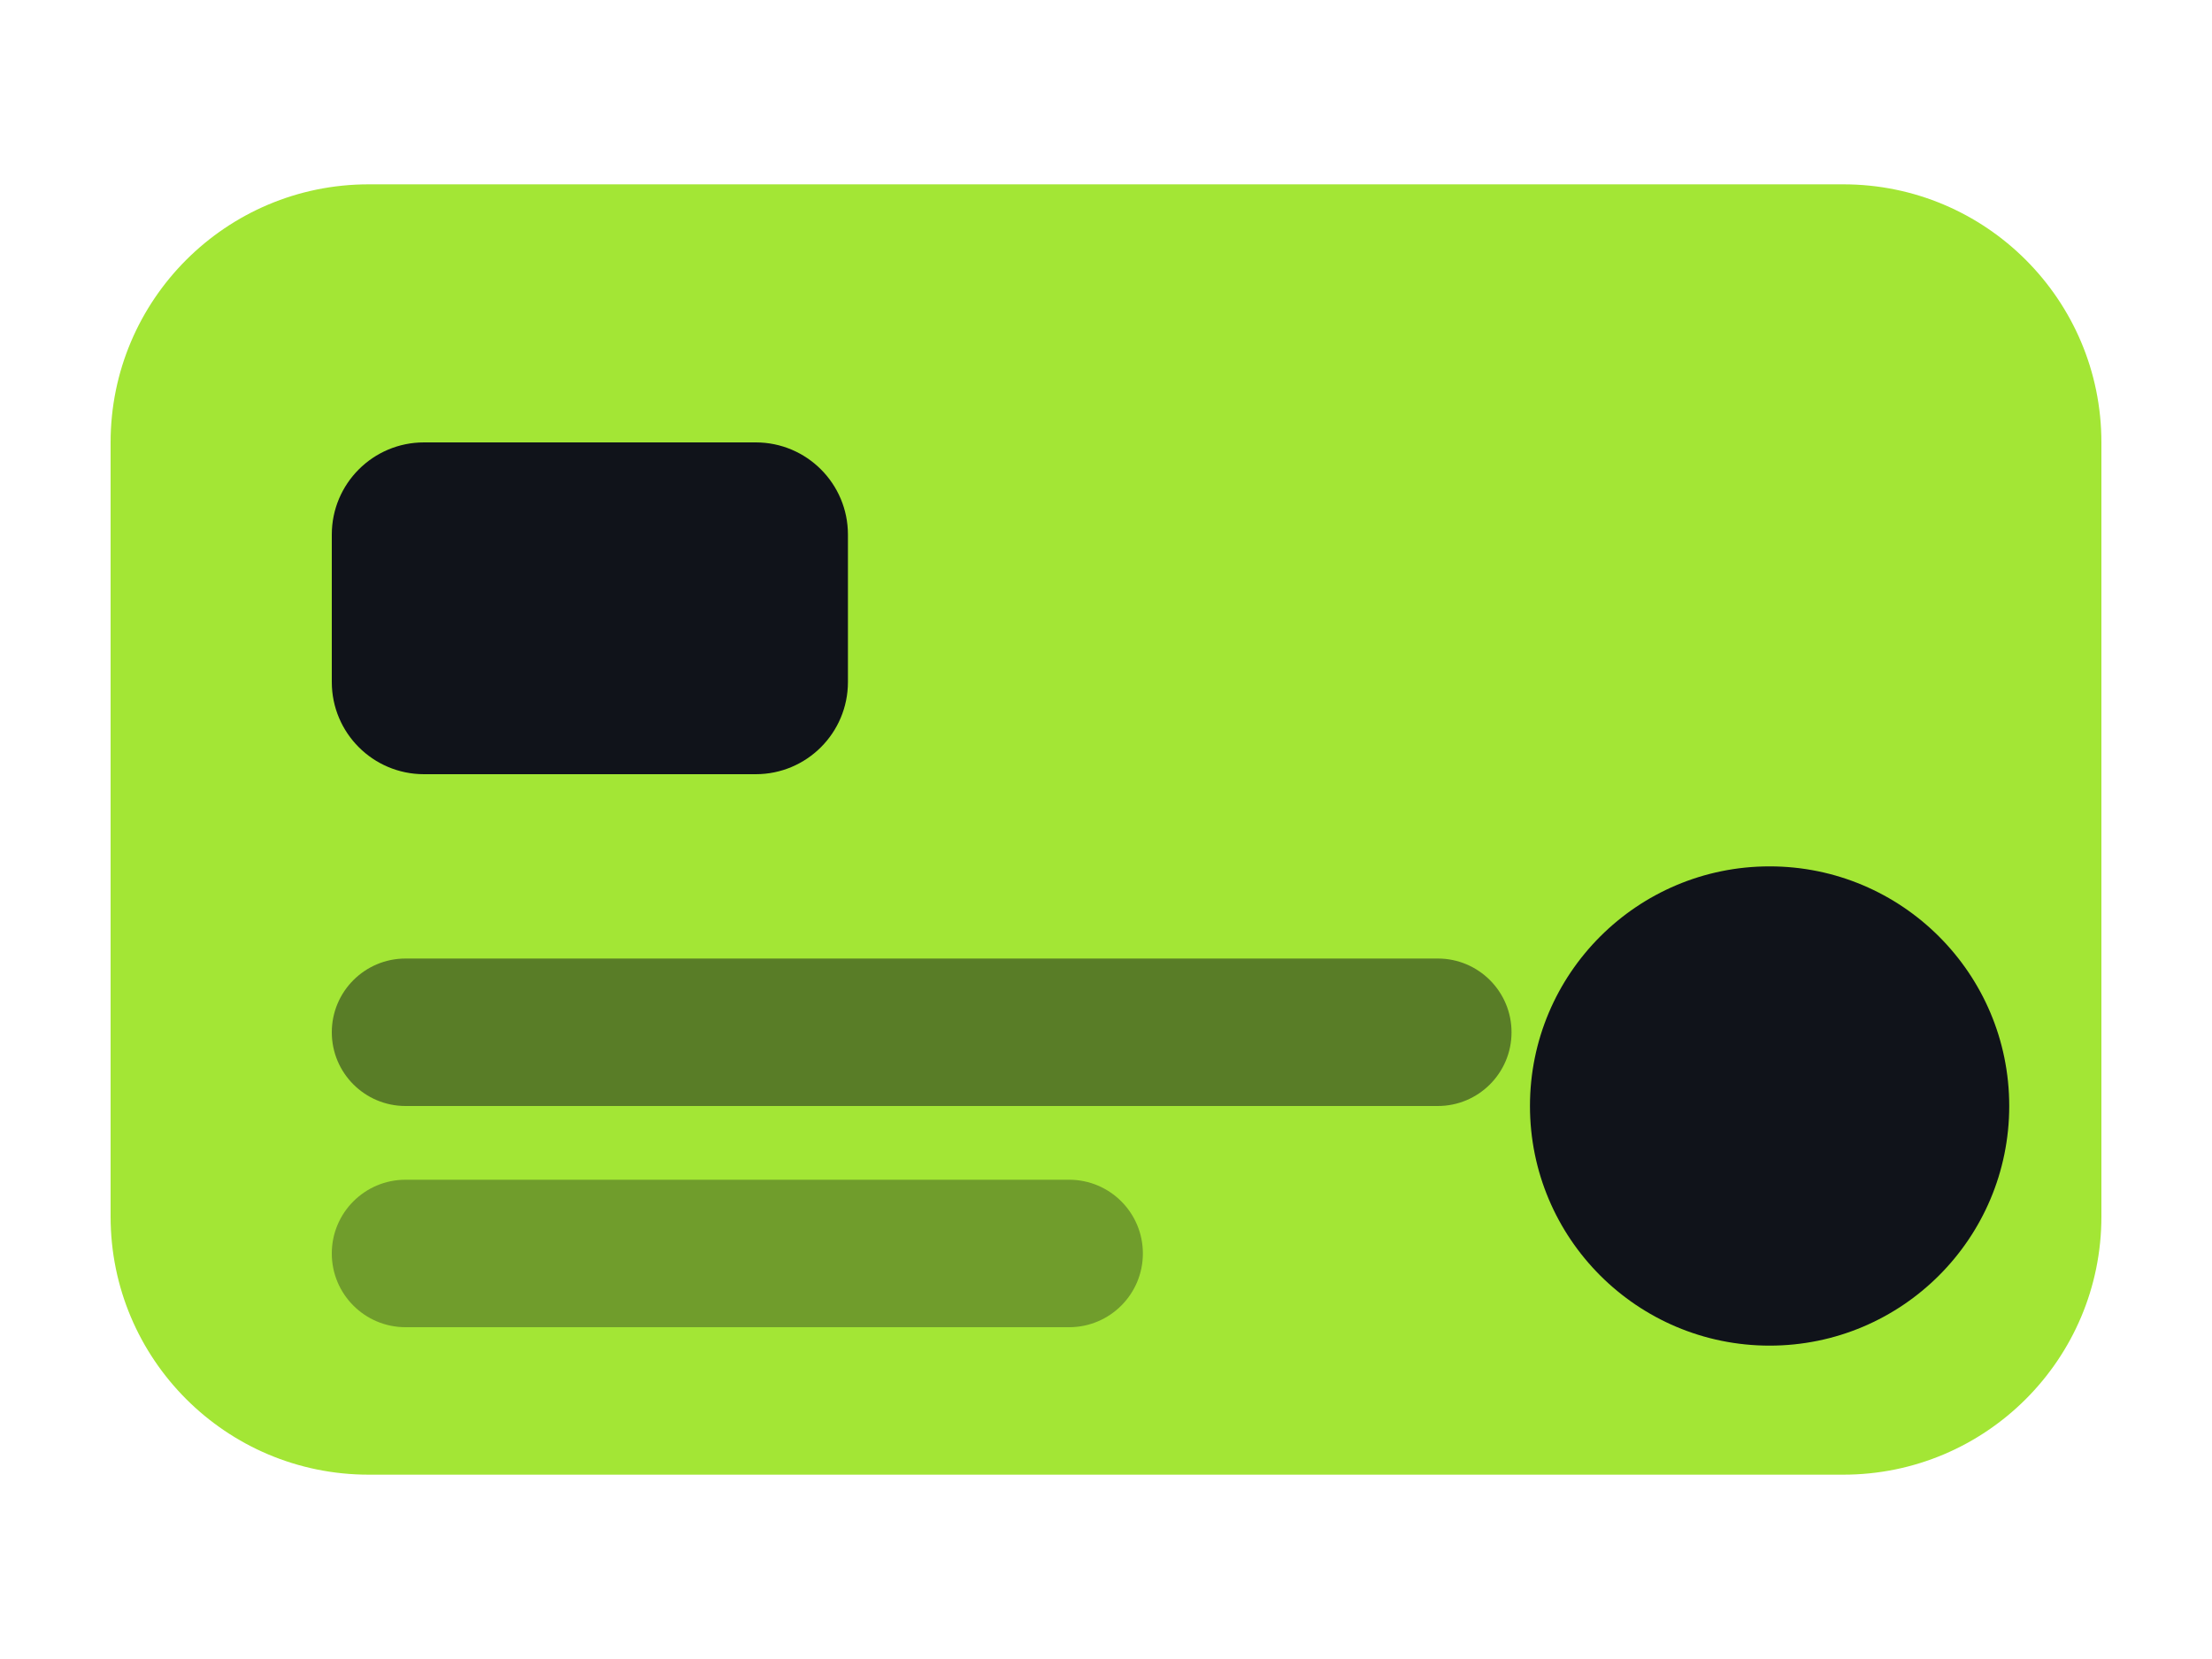
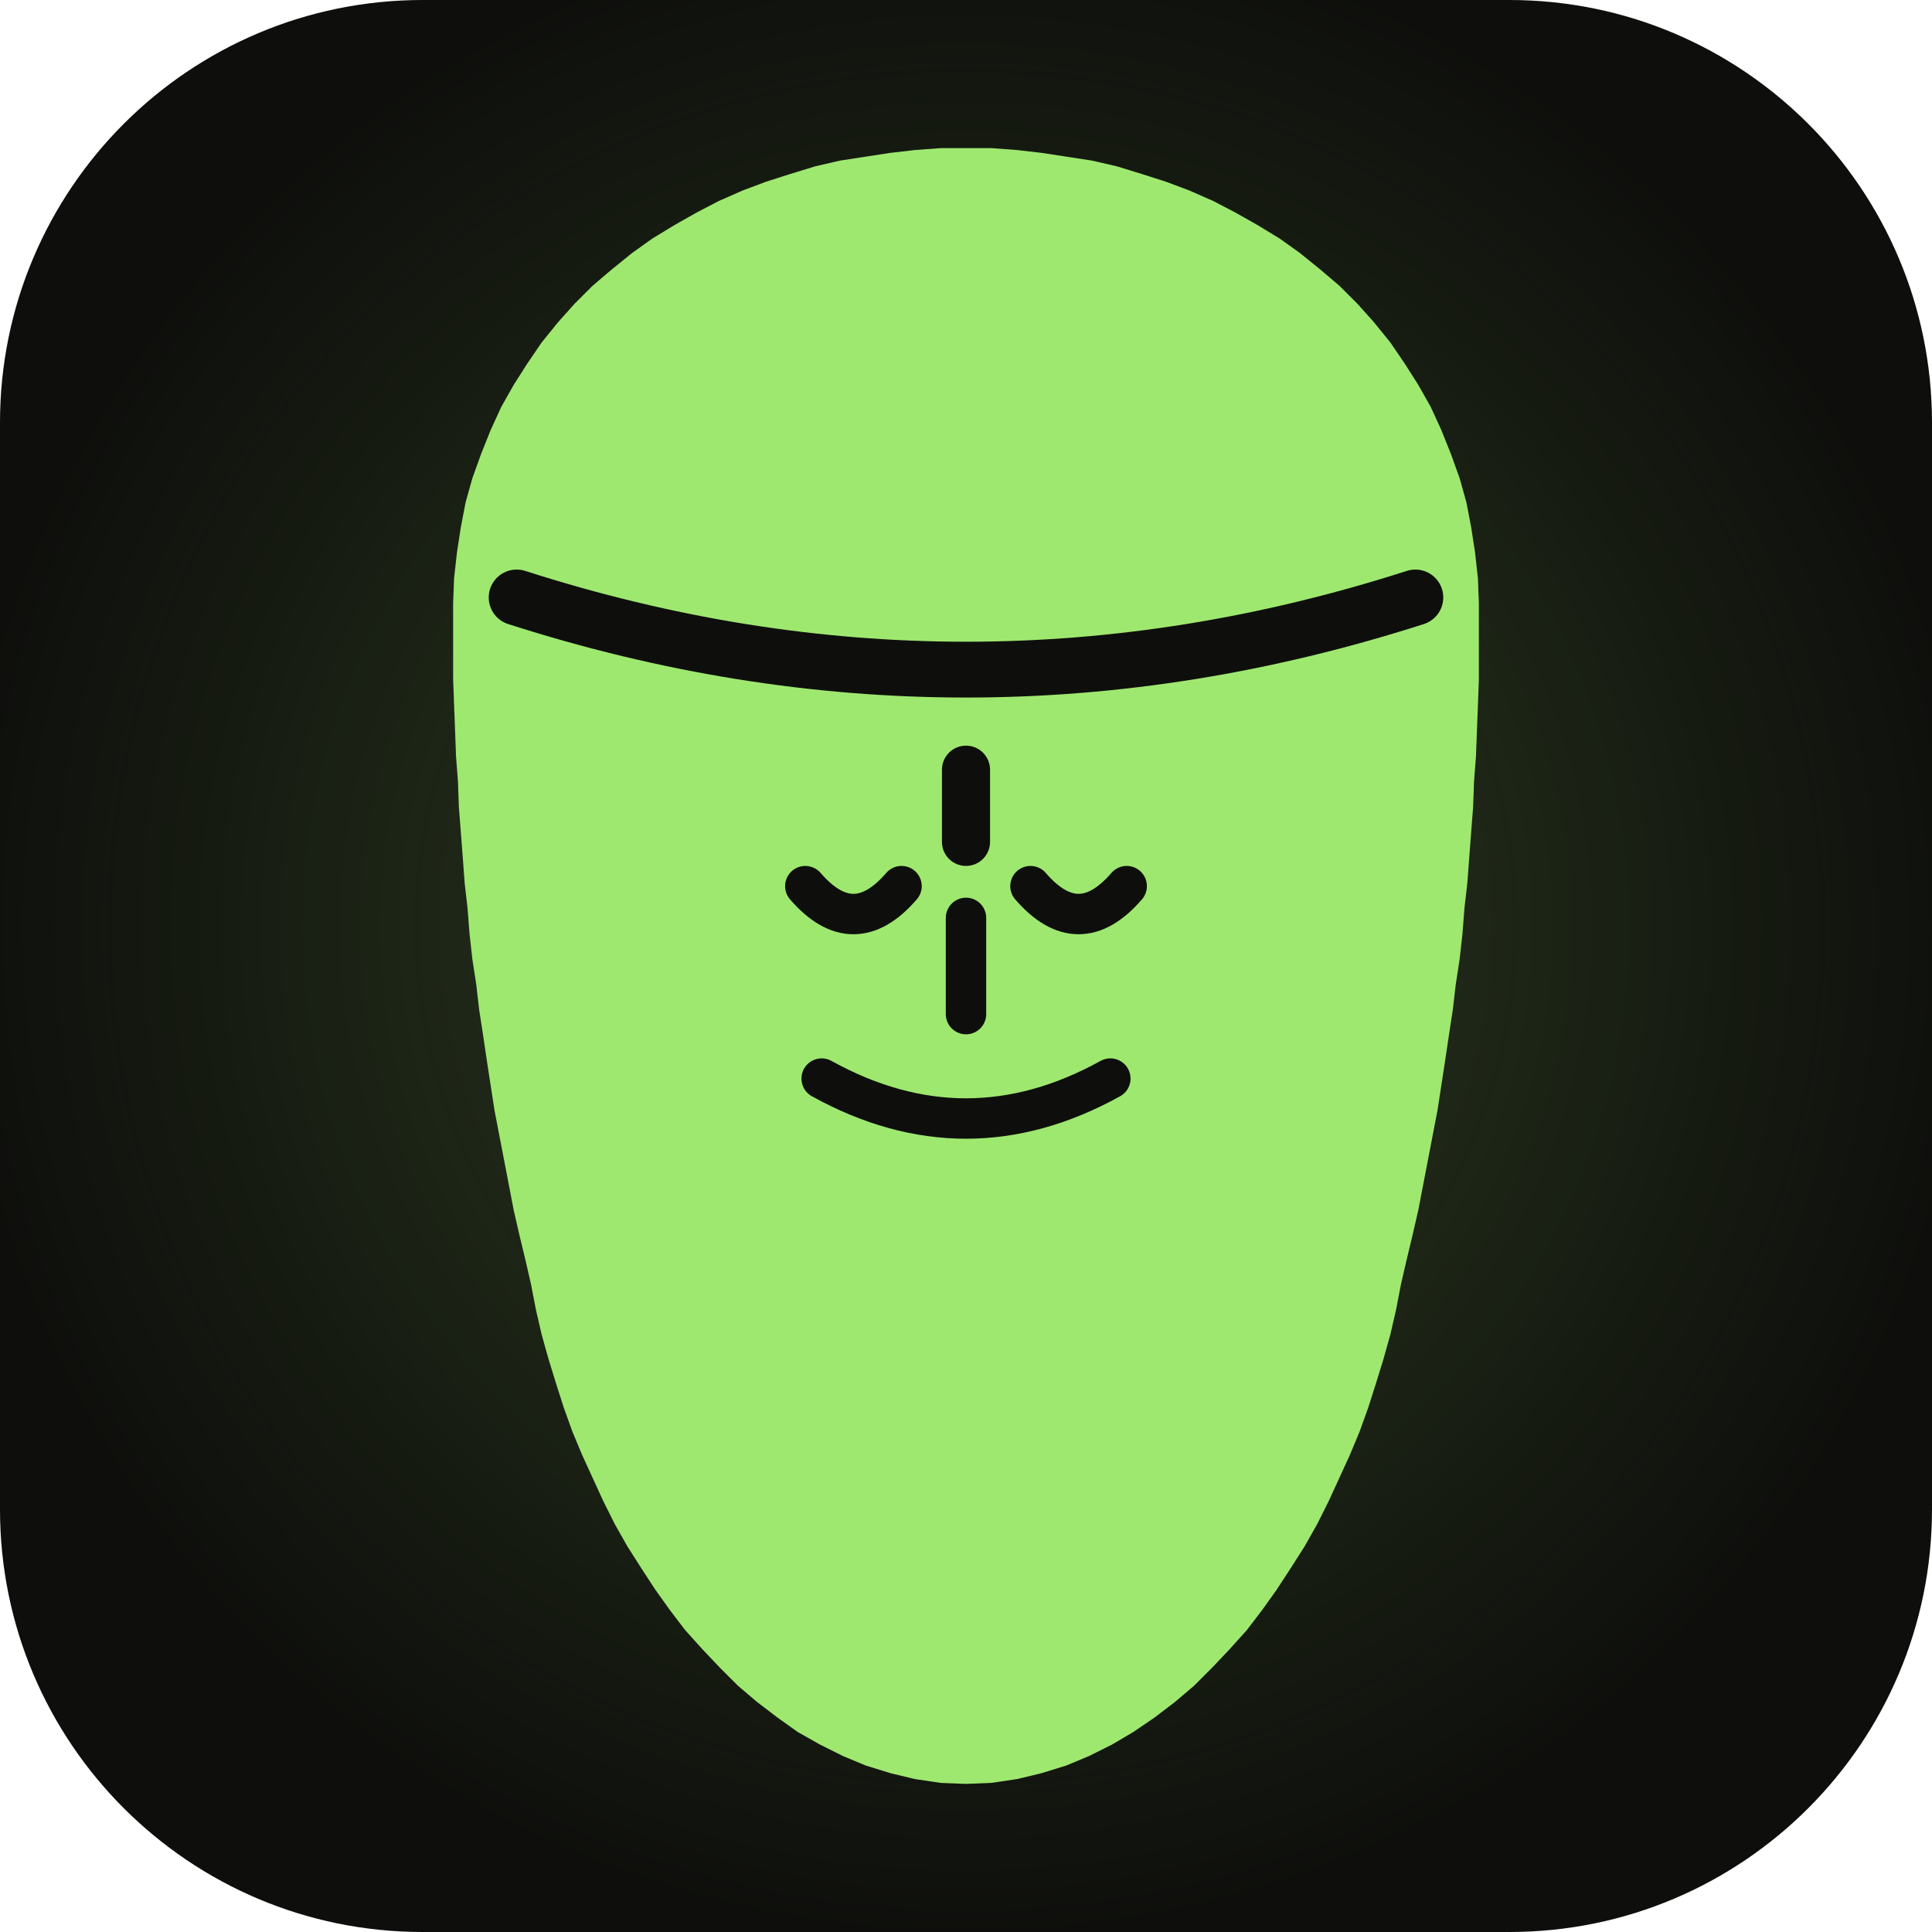
- <svg xmlns="http://www.w3.org/2000/svg" viewBox="0 0 120 90">
-   <rect x="6" y="10" width="108" height="70" rx="14" fill="#a3e635" />
-   <rect x="18" y="24" width="28" height="18" rx="5" fill="#10131a" />
-   <rect x="18" y="52" width="64" height="8" rx="4" fill="#10131a" opacity="0.5" />
-   <rect x="18" y="64" width="44" height="8" rx="4" fill="#10131a" opacity="0.35" />
-   <circle cx="96" cy="60" r="13" fill="#10131a" />
+ <svg xmlns="http://www.w3.org/2000/svg" viewBox="0 0 512 512" width="512" height="512">
+   <rect x="0" y="0" width="512" height="512" rx="112" fill="#0e0f0c" />
+   <defs>
+     <radialGradient id="gl" cx="50%" cy="48%" r="52%">
+       <stop offset="0" stop-color="#9fe870" stop-opacity="0.22" />
+       <stop offset="1" stop-color="#9fe870" stop-opacity="0" />
+     </radialGradient>
+   </defs>
+   <rect x="0" y="0" width="512" height="512" fill="url(#gl)" />
+   <g transform="translate(-50.0,-50.0) scale(2.55)">
+     <path d="M120.0 35.0 L122.6 35.0 L125.3 35.2 L127.9 35.5 L130.5 35.9 L133.1 36.3 L135.7 36.9 L138.3 37.7 L140.8 38.5 L143.2 39.4 L145.7 40.5 L148.0 41.7 L150.3 43.0 L152.6 44.4 L154.7 45.9 L156.8 47.6 L158.8 49.3 L160.7 51.2 L162.4 53.1 L164.1 55.2 L165.6 57.4 L167.0 59.6 L168.3 61.9 L169.4 64.3 L170.4 66.8 L171.3 69.3 L172.0 71.8 L172.5 74.4 L172.9 77.0 L173.2 79.7 L173.3 82.3 L173.3 85.0 L173.3 87.6 L173.3 90.2 L173.2 92.9 L173.1 95.5 L173.0 98.2 L172.8 100.8 L172.7 103.5 L172.5 106.1 L172.3 108.7 L172.1 111.4 L171.8 114.0 L171.6 116.6 L171.3 119.3 L170.9 121.9 L170.6 124.5 L170.2 127.1 L169.8 129.8 L169.4 132.4 L169.0 135.0 L168.5 137.6 L168.0 140.2 L167.5 142.8 L167.0 145.4 L166.4 148.0 L165.8 150.5 L165.2 153.1 L164.7 155.7 L164.1 158.3 L163.4 160.8 L162.6 163.4 L161.8 165.9 L160.9 168.4 L159.9 170.8 L158.8 173.2 L157.7 175.6 L156.5 178.0 L155.2 180.3 L153.8 182.5 L152.3 184.8 L150.8 186.9 L149.2 189.0 L147.4 191.0 L145.6 192.9 L143.7 194.8 L141.7 196.5 L139.6 198.1 L137.4 199.6 L135.2 200.9 L132.8 202.1 L130.4 203.1 L127.8 203.9 L125.3 204.5 L122.6 204.9 L120.0 205.0 L117.4 204.9 L114.7 204.5 L112.2 203.9 L109.6 203.1 L107.2 202.1 L104.8 200.9 L102.5 199.6 L100.4 198.1 L98.3 196.5 L96.3 194.8 L94.4 192.9 L92.6 191.0 L90.8 189.0 L89.2 186.9 L87.7 184.8 L86.2 182.5 L84.8 180.3 L83.5 178.0 L82.3 175.6 L81.2 173.2 L80.1 170.8 L79.1 168.4 L78.2 165.9 L77.4 163.4 L76.6 160.8 L75.9 158.3 L75.3 155.7 L74.8 153.1 L74.2 150.5 L73.6 148.0 L73.0 145.4 L72.5 142.8 L72.0 140.2 L71.5 137.6 L71.0 135.0 L70.6 132.4 L70.2 129.8 L69.8 127.1 L69.4 124.5 L69.1 121.9 L68.7 119.3 L68.4 116.6 L68.2 114.0 L67.9 111.4 L67.7 108.7 L67.5 106.1 L67.3 103.5 L67.2 100.8 L67.0 98.2 L66.9 95.5 L66.8 92.9 L66.7 90.2 L66.7 87.6 L66.7 85.0 L66.7 82.3 L66.8 79.7 L67.1 77.0 L67.5 74.4 L68.0 71.8 L68.7 69.3 L69.6 66.8 L70.6 64.3 L71.7 61.9 L73.0 59.6 L74.4 57.4 L75.9 55.2 L77.6 53.1 L79.3 51.2 L81.2 49.3 L83.2 47.6 L85.3 45.9 L87.4 44.4 L89.7 43.0 L92.0 41.7 L94.3 40.5 L96.8 39.4 L99.2 38.5 L101.7 37.7 L104.3 36.9 L106.9 36.3 L109.5 35.9 L112.1 35.5 L114.7 35.2 L117.4 35.0 Z" fill="#9fe870" />
+     <path d="M73.3 81.7 Q 120.0 96.7 166.7 81.7" fill="none" stroke="#0e0f0c" stroke-width="5.8" stroke-linecap="round" />
+     <rect x="117.5" y="97.1" width="5.0" height="12.5" rx="2.5" fill="#0e0f0c" />
+     <path d="M120.0 115.0 L 120.0 125.0" fill="none" stroke="#0e0f0c" stroke-width="4.2" stroke-linecap="round" />
+     <path d="M103.3 111.7 Q 108.3 117.5 113.3 111.7" fill="none" stroke="#0e0f0c" stroke-width="4.2" stroke-linecap="round" />
+     <path d="M126.7 111.7 Q 131.7 117.5 136.7 111.7" fill="none" stroke="#0e0f0c" stroke-width="4.2" stroke-linecap="round" />
+     <path d="M105.0 131.7 Q 120.0 140.0 135.0 131.7" fill="none" stroke="#0e0f0c" stroke-width="4.2" stroke-linecap="round" />
+   </g>
</svg>
